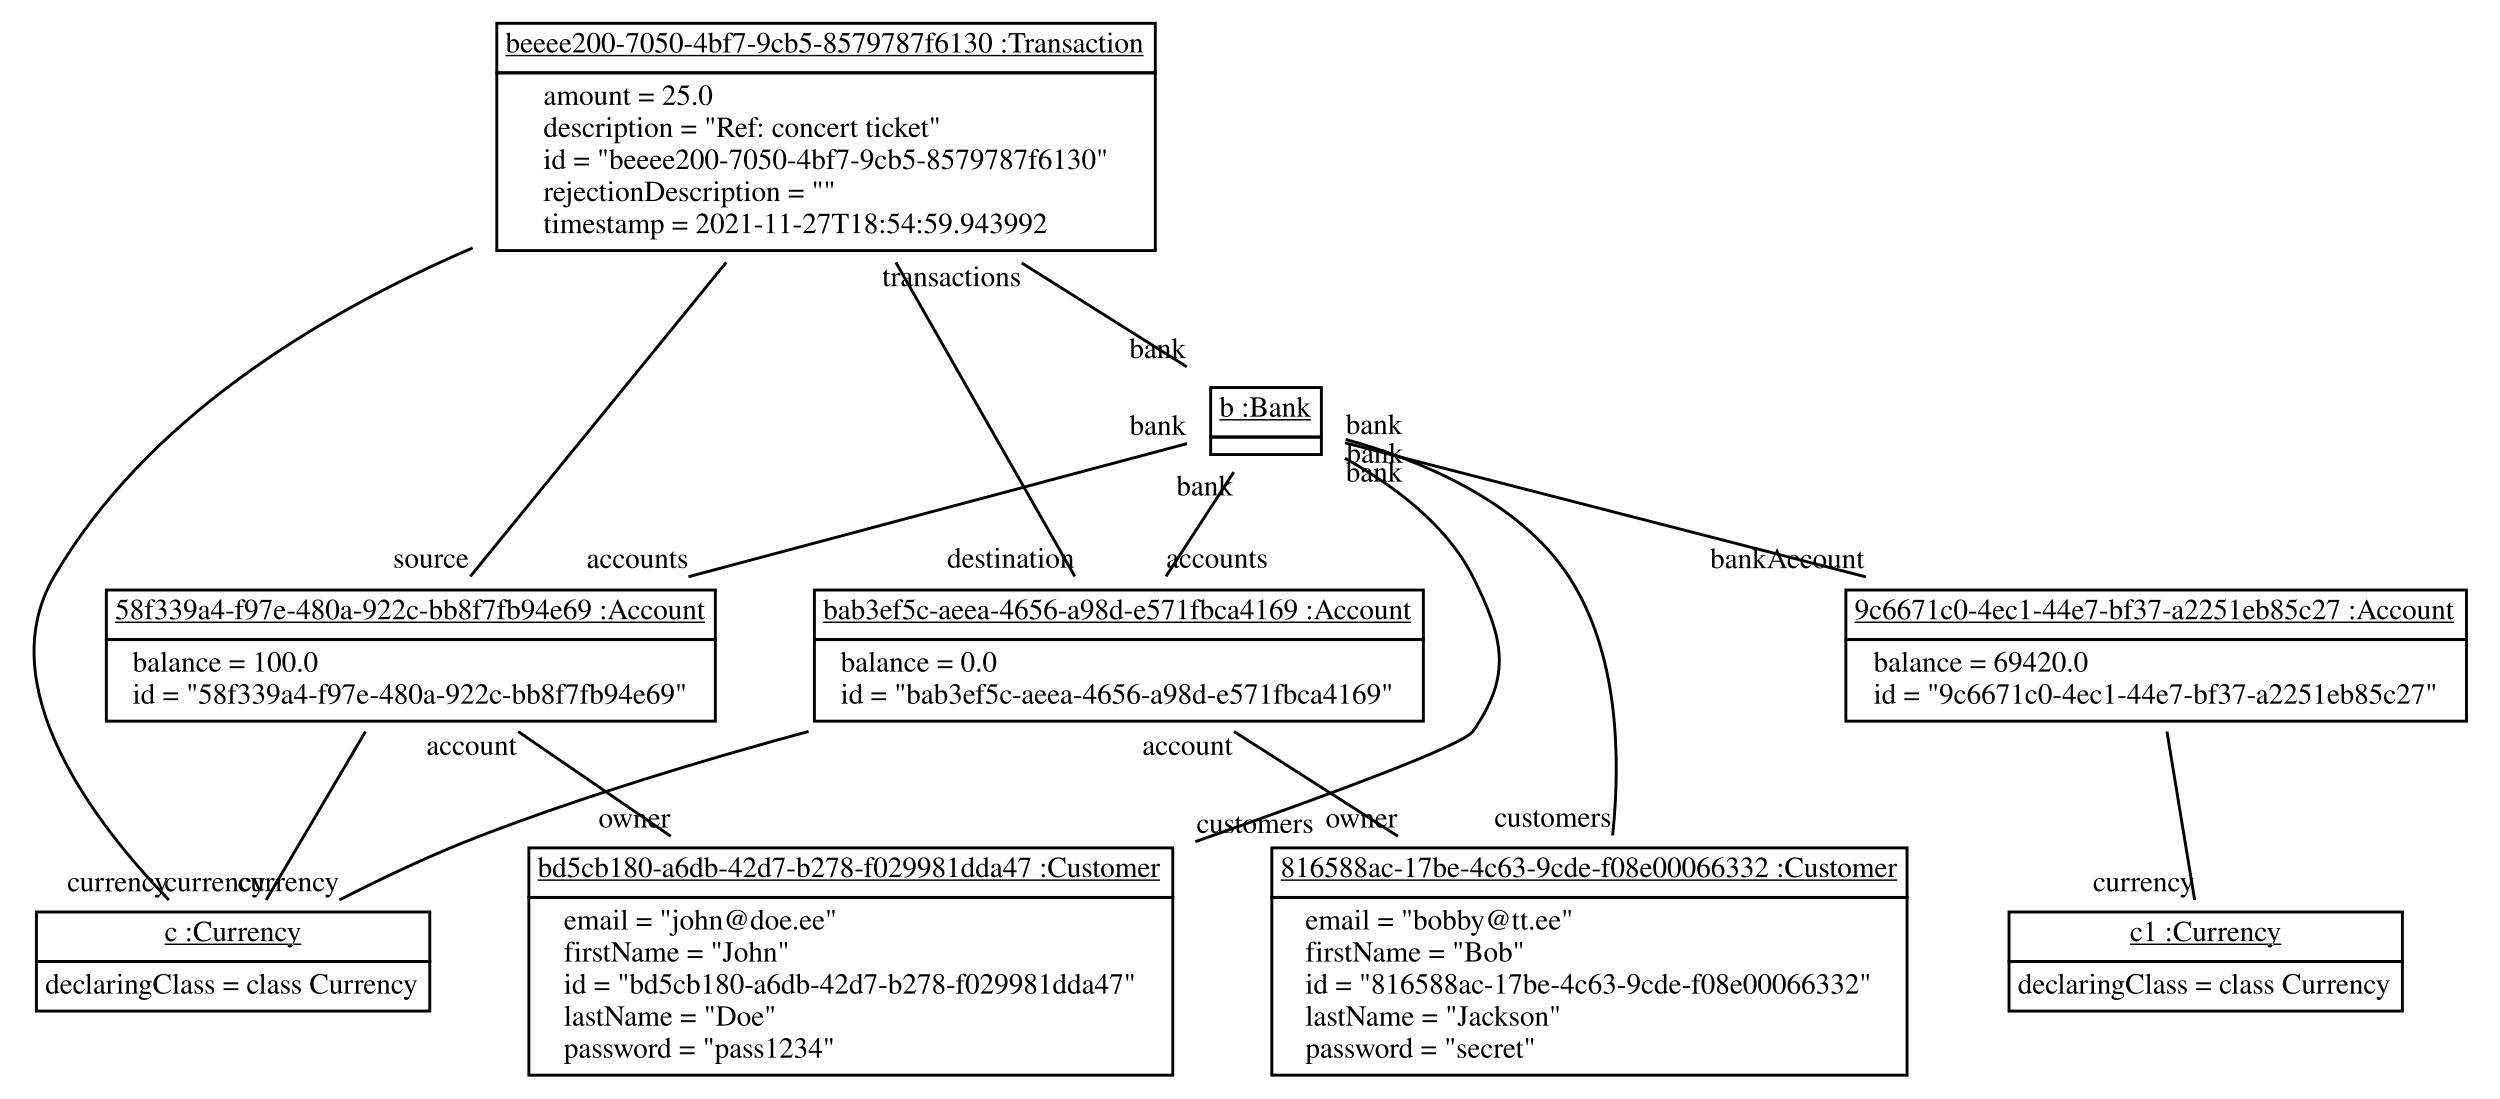
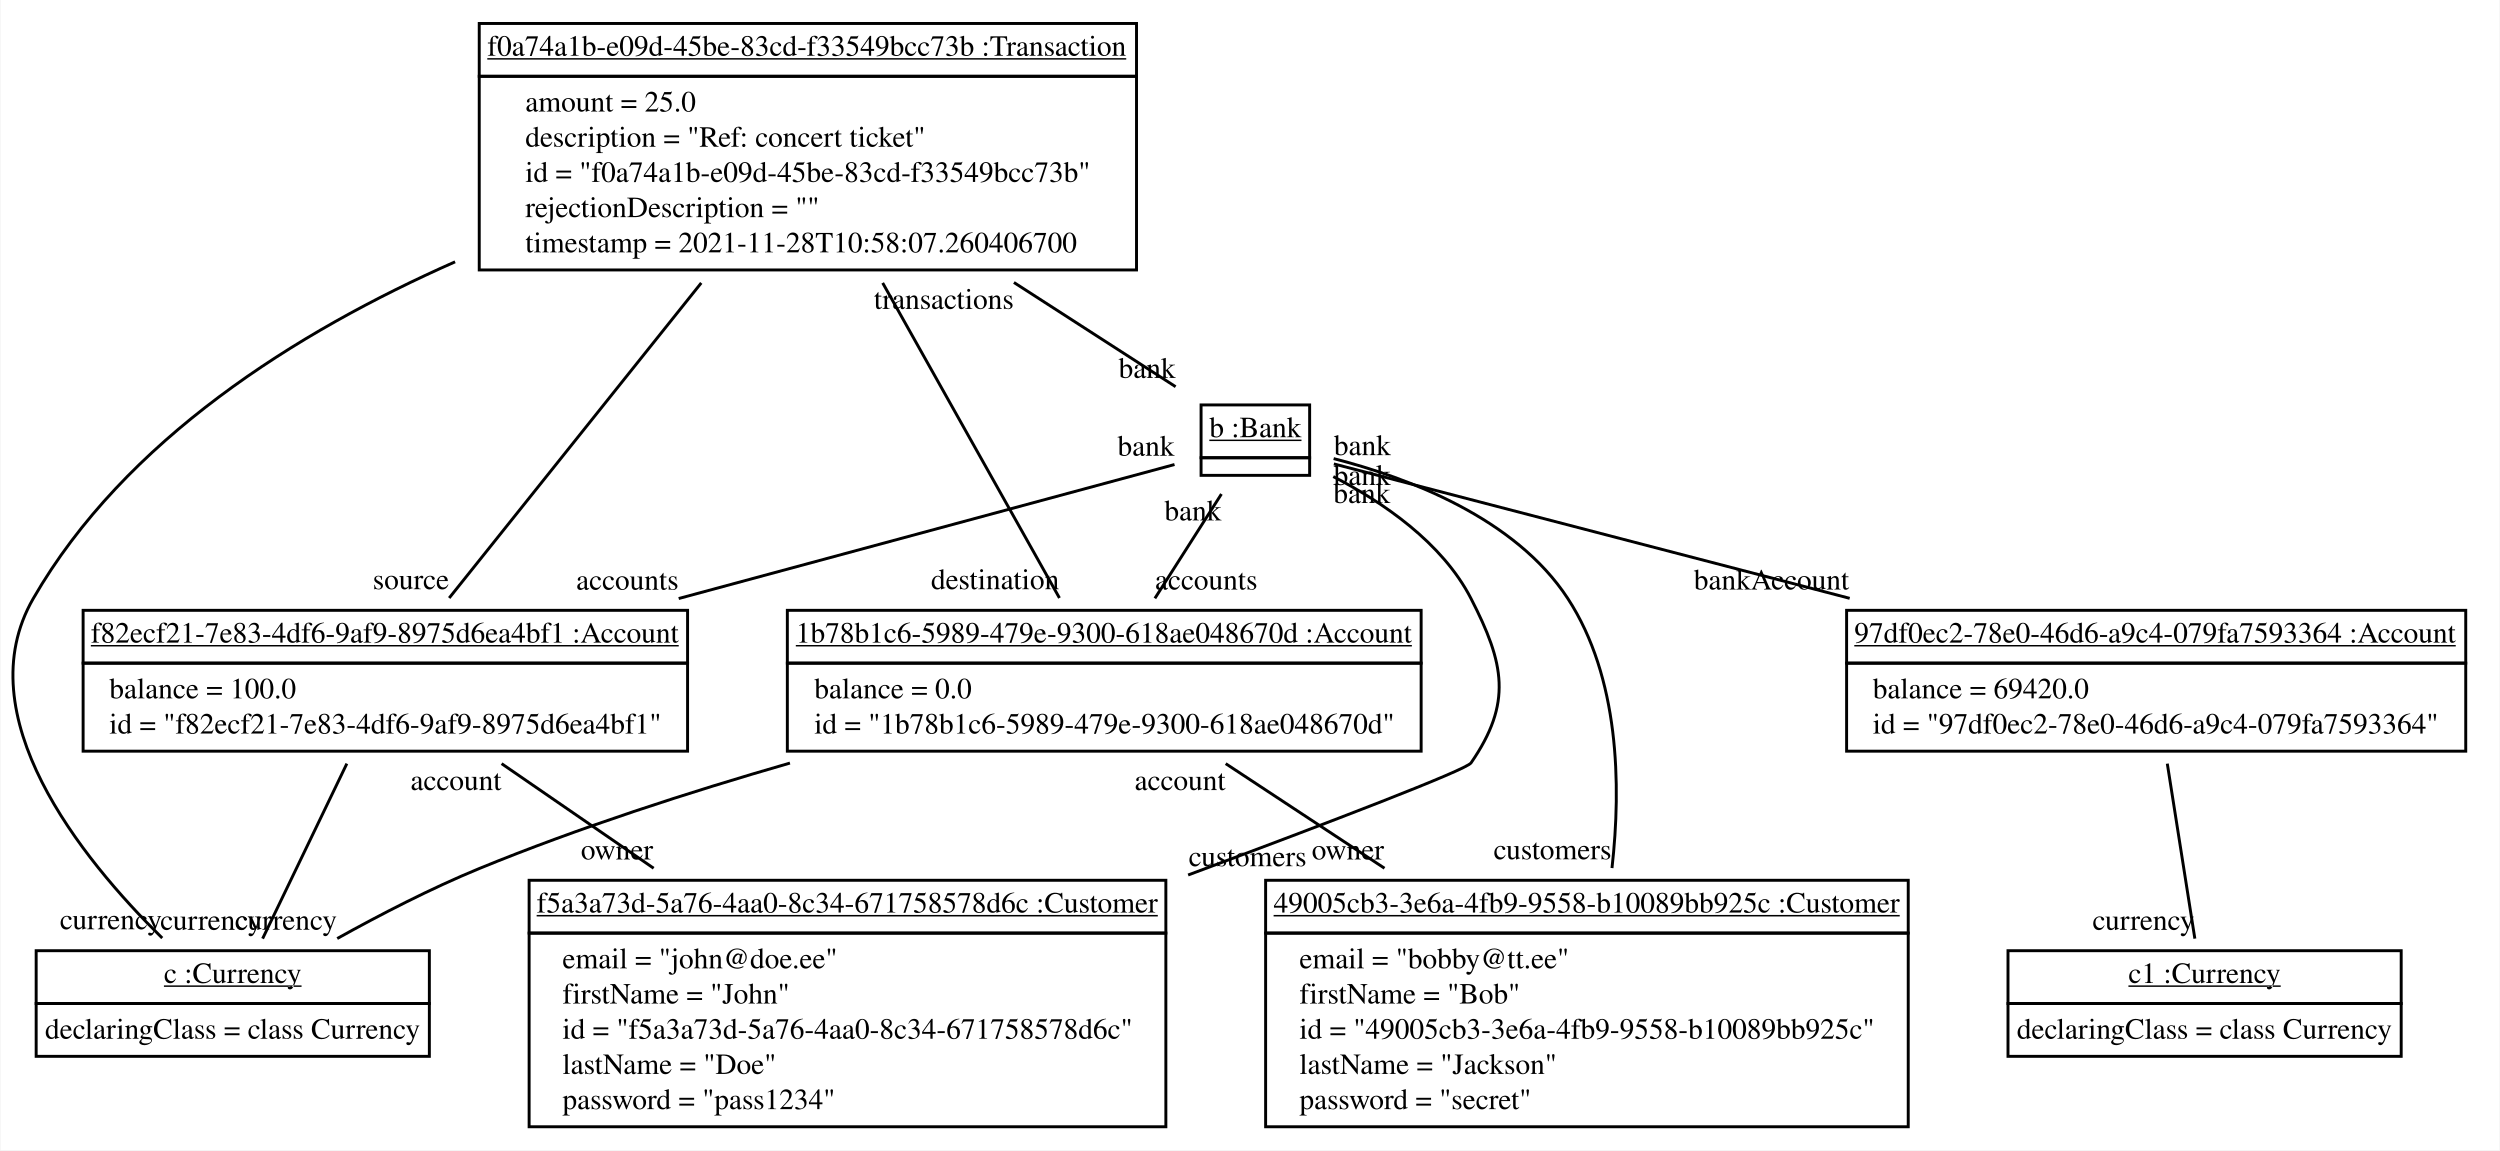
- <svg xmlns="http://www.w3.org/2000/svg" width="858px" height="377px" viewBox="0.00 0.00 858.00 377.00">
-   <g id="graph0" class="graph" transform="scale(1.0 1.0) rotate(0) translate(4 373)">
-     <polygon fill="white" stroke="transparent" points="-4,4 -4,-373 854,-373 854,4 -4,4" />
+ <svg xmlns="http://www.w3.org/2000/svg" width="852px" height="392px" viewBox="0.00 0.00 851.65 392.00">
+   <g id="graph0" class="graph" transform="scale(1.0 1.0) rotate(0) translate(4 388)">
+     <polygon fill="white" stroke="transparent" points="-4,4 -4,-388 847.65,-388 847.65,4 -4,4" />
    <g id="node1" class="node">
-       <polygon fill="none" stroke="black" points="166.5,-348 166.5,-365 392.5,-365 392.5,-348 166.5,-348" />
-       <text text-anchor="start" x="169.5" y="-355" font-family="Times,serif" text-decoration="underline" font-size="10.00">beeee200-7050-4bf7-9cb5-8579787f6130 :Transaction</text>
-       <polygon fill="none" stroke="black" points="166.5,-287 166.5,-348 392.5,-348 392.5,-287 166.5,-287" />
-       <text text-anchor="start" x="182.5" y="-337" font-family="Times,serif" font-size="10.00">amount = 25.0</text>
-       <text text-anchor="start" x="182.5" y="-326" font-family="Times,serif" font-size="10.00">description = "Ref: concert ticket"</text>
-       <text text-anchor="start" x="182.5" y="-315" font-family="Times,serif" font-size="10.00">id = "beeee200-7050-4bf7-9cb5-8579787f6130"</text>
-       <text text-anchor="start" x="182.5" y="-304" font-family="Times,serif" font-size="10.00">rejectionDescription = ""</text>
-       <text text-anchor="start" x="182.5" y="-293" font-family="Times,serif" font-size="10.00">timestamp = 2021-11-27T18:54:59.943992</text>
+       <polygon fill="none" stroke="black" points="159.15,-362 159.15,-380 383.15,-380 383.15,-362 159.15,-362" />
+       <text text-anchor="start" x="161.89" y="-369" font-family="Times,serif" text-decoration="underline" font-size="10.00">f0a74a1b-e09d-45be-83cd-f33549bcc73b :Transaction</text>
+       <polygon fill="none" stroke="black" points="159.15,-296 159.15,-362 383.15,-362 383.15,-296 159.15,-296" />
+       <text text-anchor="start" x="174.84" y="-350" font-family="Times,serif" font-size="10.00">amount = 25.0</text>
+       <text text-anchor="start" x="174.84" y="-338" font-family="Times,serif" font-size="10.00">description = "Ref: concert ticket"</text>
+       <text text-anchor="start" x="174.84" y="-326" font-family="Times,serif" font-size="10.00">id = "f0a74a1b-e09d-45be-83cd-f33549bcc73b"</text>
+       <text text-anchor="start" x="174.84" y="-314" font-family="Times,serif" font-size="10.00">rejectionDescription = ""</text>
+       <text text-anchor="start" x="174.84" y="-302" font-family="Times,serif" font-size="10.00">timestamp = 2021-11-28T10:58:07.260406700</text>
    </g>
    <g id="node2" class="node">
-       <polygon fill="none" stroke="black" points="411.5,-223 411.5,-240 449.5,-240 449.5,-223 411.5,-223" />
-       <text text-anchor="start" x="414.5" y="-230" font-family="Times,serif" text-decoration="underline" font-size="10.00">b :Bank</text>
-       <polygon fill="none" stroke="black" points="411.5,-217 411.5,-223 449.5,-223 449.5,-217 411.5,-217" />
+       <polygon fill="none" stroke="black" points="405.15,-232 405.15,-250 442.15,-250 442.15,-232 405.15,-232" />
+       <text text-anchor="start" x="407.96" y="-239" font-family="Times,serif" text-decoration="underline" font-size="10.00">b :Bank</text>
+       <polygon fill="none" stroke="black" points="405.15,-226 405.15,-232 442.15,-232 442.15,-226 405.15,-226" />
    </g>
    <g id="edge1" class="edge">
-       <path fill="none" stroke="black" d="M346.61,-282.78C366.62,-270.19 387.42,-257.1 403.3,-247.11" />
-       <text text-anchor="middle" x="393.3" y="-250.11" font-family="Times,serif" font-size="10.00">bank</text>
-       <text text-anchor="middle" x="322.61" y="-274.78" font-family="Times,serif" font-size="10.00">transactions</text>
+       <path fill="none" stroke="black" d="M341.37,-291.73C360.97,-279.09 381.09,-266.12 396.47,-256.21" />
+       <text text-anchor="middle" x="386.75" y="-259.21" font-family="Times,serif" font-size="10.00">bank</text>
+       <text text-anchor="middle" x="317.49" y="-282.73" font-family="Times,serif" font-size="10.00">transactions</text>
    </g>
    <g id="node3" class="node">
-       <polygon fill="none" stroke="black" points="8.5,-43 8.5,-60 143.5,-60 143.5,-43 8.5,-43" />
-       <text text-anchor="start" x="52.5" y="-50" font-family="Times,serif" text-decoration="underline" font-size="10.00">c :Currency</text>
-       <polygon fill="none" stroke="black" points="8.5,-26 8.5,-43 143.5,-43 143.5,-26 8.5,-26" />
-       <text text-anchor="start" x="11.5" y="-32" font-family="Times,serif" font-size="10.00">declaringClass = class Currency</text>
+       <polygon fill="none" stroke="black" points="8.15,-46 8.15,-64 142.15,-64 142.15,-46 8.15,-46" />
+       <text text-anchor="start" x="51.69" y="-53" font-family="Times,serif" text-decoration="underline" font-size="10.00">c :Currency</text>
+       <polygon fill="none" stroke="black" points="8.15,-28 8.15,-46 142.15,-46 142.15,-28 8.15,-28" />
+       <text text-anchor="start" x="11.15" y="-34" font-family="Times,serif" font-size="10.00">declaringClass = class Currency</text>
    </g>
    <g id="edge2" class="edge">
-       <path fill="none" stroke="black" d="M158.21,-287.91C104.18,-264.66 45.79,-228.66 14.5,-175 -7.49,-137.29 28.59,-90.32 53.97,-64.1" />
-       <text text-anchor="middle" x="36.47" y="-67.1" font-family="Times,serif" font-size="10.00">currency</text>
+       <path fill="none" stroke="black" d="M150.92,-298.77C96.89,-274.9 38.36,-238.16 7.15,-184 -15.78,-144.2 23.33,-95.63 51.11,-68.31" />
+       <text text-anchor="middle" x="33.62" y="-71.31" font-family="Times,serif" font-size="10.00">currency</text>
    </g>
    <g id="node4" class="node">
-       <polygon fill="none" stroke="black" points="275.5,-153.5 275.5,-170.5 484.5,-170.5 484.5,-153.5 275.5,-153.5" />
-       <text text-anchor="start" x="278.5" y="-160.5" font-family="Times,serif" text-decoration="underline" font-size="10.00">bab3ef5c-aeea-4656-a98d-e571fbca4169 :Account</text>
-       <polygon fill="none" stroke="black" points="275.5,-125.5 275.5,-153.5 484.5,-153.5 484.5,-125.5 275.5,-125.5" />
-       <text text-anchor="start" x="284.5" y="-142.5" font-family="Times,serif" font-size="10.00">balance = 0.0</text>
-       <text text-anchor="start" x="284.5" y="-131.5" font-family="Times,serif" font-size="10.00">id = "bab3ef5c-aeea-4656-a98d-e571fbca4169"</text>
+       <polygon fill="none" stroke="black" points="264.15,-162 264.15,-180 480.15,-180 480.15,-162 264.15,-162" />
+       <text text-anchor="start" x="267.04" y="-169" font-family="Times,serif" text-decoration="underline" font-size="10.00">1b78b1c6-5989-479e-9300-618ae048670d :Account</text>
+       <polygon fill="none" stroke="black" points="264.15,-132 264.15,-162 480.15,-162 480.15,-132 264.15,-132" />
+       <text text-anchor="start" x="273.33" y="-150" font-family="Times,serif" font-size="10.00">balance = 0.0</text>
+       <text text-anchor="start" x="273.33" y="-138" font-family="Times,serif" font-size="10.00">id = "1b78b1c6-5989-479e-9300-618ae048670d"</text>
    </g>
    <g id="edge3" class="edge">
-       <path fill="none" stroke="black" d="M303.45,-282.96C322.58,-249.4 348.76,-203.45 364.88,-175.16" />
-       <text text-anchor="middle" x="342.88" y="-178.16" font-family="Times,serif" font-size="10.00">destination</text>
+       <path fill="none" stroke="black" d="M296.64,-291.58C315.63,-257.73 340.94,-212.63 356.89,-184.2" />
+       <text text-anchor="middle" x="334.95" y="-187.2" font-family="Times,serif" font-size="10.00">destination</text>
    </g>
    <g id="node5" class="node">
-       <polygon fill="none" stroke="black" points="32.5,-153.5 32.5,-170.5 241.5,-170.5 241.5,-153.5 32.5,-153.5" />
-       <text text-anchor="start" x="35.5" y="-160.5" font-family="Times,serif" text-decoration="underline" font-size="10.00">58f339a4-f97e-480a-922c-bb8f7fb94e69 :Account</text>
-       <polygon fill="none" stroke="black" points="32.5,-125.5 32.5,-153.5 241.5,-153.5 241.5,-125.5 32.5,-125.5" />
-       <text text-anchor="start" x="41.5" y="-142.5" font-family="Times,serif" font-size="10.00">balance = 100.0</text>
-       <text text-anchor="start" x="41.5" y="-131.5" font-family="Times,serif" font-size="10.00">id = "58f339a4-f97e-480a-922c-bb8f7fb94e69"</text>
+       <polygon fill="none" stroke="black" points="24.15,-162 24.15,-180 230.15,-180 230.15,-162 24.15,-162" />
+       <text text-anchor="start" x="26.78" y="-169" font-family="Times,serif" text-decoration="underline" font-size="10.00">f82ecf21-7e83-4df6-9af9-8975d6ea4bf1 :Account</text>
+       <polygon fill="none" stroke="black" points="24.15,-132 24.15,-162 230.15,-162 230.15,-132 24.15,-132" />
+       <text text-anchor="start" x="33.07" y="-150" font-family="Times,serif" font-size="10.00">balance = 100.0</text>
+       <text text-anchor="start" x="33.07" y="-138" font-family="Times,serif" font-size="10.00">id = "f82ecf21-7e83-4df6-9af9-8975d6ea4bf1"</text>
    </g>
    <g id="edge4" class="edge">
-       <path fill="none" stroke="black" d="M245.25,-282.96C217.9,-249.4 180.46,-203.45 157.41,-175.16" />
-       <text text-anchor="middle" x="143.91" y="-178.16" font-family="Times,serif" font-size="10.00">source</text>
+       <path fill="none" stroke="black" d="M234.81,-291.58C207.74,-257.73 171.65,-212.63 148.91,-184.2" />
+       <text text-anchor="middle" x="135.86" y="-187.2" font-family="Times,serif" font-size="10.00">source</text>
    </g>
    <g id="edge7" class="edge">
-       <path fill="none" stroke="black" d="M419.43,-210.97C412.64,-200.51 403.8,-186.9 396.17,-175.16" />
-       <text text-anchor="middle" x="413.67" y="-178.16" font-family="Times,serif" font-size="10.00">accounts</text>
-       <text text-anchor="middle" x="409.43" y="-202.97" font-family="Times,serif" font-size="10.00">bank</text>
+       <path fill="none" stroke="black" d="M412.09,-219.64C405.46,-209.26 396.91,-195.83 389.41,-184.08" />
+       <text text-anchor="middle" x="406.91" y="-187.08" font-family="Times,serif" font-size="10.00">accounts</text>
+       <text text-anchor="middle" x="402.37" y="-210.64" font-family="Times,serif" font-size="10.00">bank</text>
    </g>
    <g id="edge6" class="edge">
-       <path fill="none" stroke="black" d="M403.37,-220.76C364.77,-210.45 292.07,-191.04 232.28,-175.07" />
-       <text text-anchor="middle" x="214.78" y="-178.07" font-family="Times,serif" font-size="10.00">accounts</text>
-       <text text-anchor="middle" x="393.37" y="-223.76" font-family="Times,serif" font-size="10.00">bank</text>
+       <path fill="none" stroke="black" d="M396.1,-229.69C358.06,-219.41 286.76,-200.14 227.12,-184.02" />
+       <text text-anchor="middle" x="209.63" y="-187.02" font-family="Times,serif" font-size="10.00">accounts</text>
+       <text text-anchor="middle" x="386.38" y="-232.69" font-family="Times,serif" font-size="10.00">bank</text>
    </g>
    <g id="node6" class="node">
-       <polygon fill="none" stroke="black" points="629.5,-153.5 629.5,-170.5 842.5,-170.5 842.5,-153.5 629.5,-153.5" />
-       <text text-anchor="start" x="632.5" y="-160.5" font-family="Times,serif" text-decoration="underline" font-size="10.00">9c6671c0-4ec1-44e7-bf37-a2251eb85c27 :Account</text>
-       <polygon fill="none" stroke="black" points="629.5,-125.5 629.5,-153.5 842.5,-153.5 842.5,-125.5 629.5,-125.5" />
-       <text text-anchor="start" x="639" y="-142.5" font-family="Times,serif" font-size="10.00">balance = 69420.0</text>
-       <text text-anchor="start" x="639" y="-131.5" font-family="Times,serif" font-size="10.00">id = "9c6671c0-4ec1-44e7-bf37-a2251eb85c27"</text>
+       <polygon fill="none" stroke="black" points="625.15,-162 625.15,-180 836.15,-180 836.15,-162 625.15,-162" />
+       <text text-anchor="start" x="627.77" y="-169" font-family="Times,serif" text-decoration="underline" font-size="10.00">97df0ec2-78e0-46d6-a9c4-079fa7593364 :Account</text>
+       <polygon fill="none" stroke="black" points="625.15,-132 625.15,-162 836.15,-162 836.15,-132 625.15,-132" />
+       <text text-anchor="start" x="634.06" y="-150" font-family="Times,serif" font-size="10.00">balance = 69420.0</text>
+       <text text-anchor="start" x="634.06" y="-138" font-family="Times,serif" font-size="10.00">id = "97df0ec2-78e0-46d6-a9c4-079fa7593364"</text>
    </g>
    <g id="edge5" class="edge">
-       <path fill="none" stroke="black" d="M457.57,-221.03C497.37,-210.79 573.74,-191.13 636.37,-175.01" />
-       <text text-anchor="middle" x="609.37" y="-178.01" font-family="Times,serif" font-size="10.00">bankAccount</text>
-       <text text-anchor="middle" x="467.57" y="-224.03" font-family="Times,serif" font-size="10.00">bank</text>
+       <path fill="none" stroke="black" d="M450.4,-229.9C489.58,-219.69 563.97,-200.3 626.2,-184.09" />
+       <text text-anchor="middle" x="599.54" y="-187.09" font-family="Times,serif" font-size="10.00">bankAccount</text>
+       <text text-anchor="middle" x="460.12" y="-232.9" font-family="Times,serif" font-size="10.00">bank</text>
    </g>
    <g id="node7" class="node">
-       <polygon fill="none" stroke="black" points="177.5,-65 177.5,-82 398.5,-82 398.5,-65 177.5,-65" />
-       <text text-anchor="start" x="180.5" y="-72" font-family="Times,serif" text-decoration="underline" font-size="10.00">bd5cb180-a6db-42d7-b278-f029981dda47 :Customer</text>
-       <polygon fill="none" stroke="black" points="177.5,-4 177.5,-65 398.5,-65 398.5,-4 177.5,-4" />
-       <text text-anchor="start" x="189.5" y="-54" font-family="Times,serif" font-size="10.00">email = "john@doe.ee"</text>
-       <text text-anchor="start" x="189.5" y="-43" font-family="Times,serif" font-size="10.00">firstName = "John"</text>
-       <text text-anchor="start" x="189.5" y="-32" font-family="Times,serif" font-size="10.00">id = "bd5cb180-a6db-42d7-b278-f029981dda47"</text>
-       <text text-anchor="start" x="189.5" y="-21" font-family="Times,serif" font-size="10.00">lastName = "Doe"</text>
-       <text text-anchor="start" x="189.5" y="-10" font-family="Times,serif" font-size="10.00">password = "pass1234"</text>
+       <polygon fill="none" stroke="black" points="176.15,-70 176.15,-88 393.15,-88 393.15,-70 176.15,-70" />
+       <text text-anchor="start" x="178.71" y="-77" font-family="Times,serif" text-decoration="underline" font-size="10.00">f5a3a73d-5a76-4aa0-8c34-671758578d6c :Customer</text>
+       <polygon fill="none" stroke="black" points="176.15,-4 176.15,-70 393.15,-70 393.15,-4 176.15,-4" />
+       <text text-anchor="start" x="187.5" y="-58" font-family="Times,serif" font-size="10.00">email = "john@doe.ee"</text>
+       <text text-anchor="start" x="187.5" y="-46" font-family="Times,serif" font-size="10.00">firstName = "John"</text>
+       <text text-anchor="start" x="187.5" y="-34" font-family="Times,serif" font-size="10.00">id = "f5a3a73d-5a76-4aa0-8c34-671758578d6c"</text>
+       <text text-anchor="start" x="187.5" y="-22" font-family="Times,serif" font-size="10.00">lastName = "Doe"</text>
+       <text text-anchor="start" x="187.5" y="-10" font-family="Times,serif" font-size="10.00">password = "pass1234"</text>
    </g>
    <g id="edge8" class="edge">
-       <path fill="none" stroke="black" d="M457.57,-215.72C473.52,-206.88 492.33,-193.29 501.5,-175 512.06,-153.94 515.01,-141.3 501.5,-122 498.21,-117.29 453.77,-100.78 406.25,-84.15" />
-       <text text-anchor="middle" x="426.75" y="-87.15" font-family="Times,serif" font-size="10.00">customers</text>
-       <text text-anchor="middle" x="467.57" y="-207.72" font-family="Times,serif" font-size="10.00">bank</text>
+       <path fill="none" stroke="black" d="M450.21,-225.58C467.06,-216.88 487.33,-203.12 497.15,-184 508.53,-161.86 511.28,-148.49 497.15,-128 495.48,-125.58 449.53,-107.98 400.74,-89.8" />
+       <text text-anchor="middle" x="421.01" y="-92.8" font-family="Times,serif" font-size="10.00">customers</text>
+       <text text-anchor="middle" x="459.93" y="-216.58" font-family="Times,serif" font-size="10.00">bank</text>
    </g>
    <g id="node8" class="node">
-       <polygon fill="none" stroke="black" points="432.5,-65 432.5,-82 650.5,-82 650.5,-65 432.5,-65" />
-       <text text-anchor="start" x="435.5" y="-72" font-family="Times,serif" text-decoration="underline" font-size="10.00">816588ac-17be-4c63-9cde-f08e00066332 :Customer</text>
-       <polygon fill="none" stroke="black" points="432.5,-4 432.5,-65 650.5,-65 650.5,-4 432.5,-4" />
-       <text text-anchor="start" x="444" y="-54" font-family="Times,serif" font-size="10.00">email = "bobby@tt.ee"</text>
-       <text text-anchor="start" x="444" y="-43" font-family="Times,serif" font-size="10.00">firstName = "Bob"</text>
-       <text text-anchor="start" x="444" y="-32" font-family="Times,serif" font-size="10.00">id = "816588ac-17be-4c63-9cde-f08e00066332"</text>
-       <text text-anchor="start" x="444" y="-21" font-family="Times,serif" font-size="10.00">lastName = "Jackson"</text>
-       <text text-anchor="start" x="444" y="-10" font-family="Times,serif" font-size="10.00">password = "secret"</text>
+       <polygon fill="none" stroke="black" points="427.15,-70 427.15,-88 646.15,-88 646.15,-70 427.15,-70" />
+       <text text-anchor="start" x="429.87" y="-77" font-family="Times,serif" text-decoration="underline" font-size="10.00">49005cb3-3e6a-4fb9-9558-b10089bb925c :Customer</text>
+       <polygon fill="none" stroke="black" points="427.15,-4 427.15,-70 646.15,-70 646.15,-4 427.15,-4" />
+       <text text-anchor="start" x="438.66" y="-58" font-family="Times,serif" font-size="10.00">email = "bobby@tt.ee"</text>
+       <text text-anchor="start" x="438.66" y="-46" font-family="Times,serif" font-size="10.00">firstName = "Bob"</text>
+       <text text-anchor="start" x="438.66" y="-34" font-family="Times,serif" font-size="10.00">id = "49005cb3-3e6a-4fb9-9558-b10089bb925c"</text>
+       <text text-anchor="start" x="438.66" y="-22" font-family="Times,serif" font-size="10.00">lastName = "Jackson"</text>
+       <text text-anchor="start" x="438.66" y="-10" font-family="Times,serif" font-size="10.00">password = "secret"</text>
    </g>
    <g id="edge9" class="edge">
-       <path fill="none" stroke="black" d="M457.82,-222.19C482.42,-215.39 517.27,-201.5 534.5,-175 551.38,-149.03 552.3,-113.68 549.46,-86.25" />
-       <text text-anchor="middle" x="528.96" y="-89.25" font-family="Times,serif" font-size="10.00">customers</text>
-       <text text-anchor="middle" x="467.82" y="-214.19" font-family="Times,serif" font-size="10.00">bank</text>
+       <path fill="none" stroke="black" d="M450.33,-231.71C475.71,-225.2 512.27,-211.45 530.15,-184 547.63,-157.17 548.4,-120.71 545.19,-92.16" />
+       <text text-anchor="middle" x="524.92" y="-95.16" font-family="Times,serif" font-size="10.00">customers</text>
+       <text text-anchor="middle" x="460.05" y="-222.71" font-family="Times,serif" font-size="10.00">bank</text>
    </g>
    <g id="edge10" class="edge">
-       <path fill="none" stroke="black" d="M273.5,-121.98C237.2,-112.13 196.63,-99.86 160.5,-86 144.36,-79.81 127.16,-71.63 112.49,-64.14" />
-       <text text-anchor="middle" x="94.99" y="-67.14" font-family="Times,serif" font-size="10.00">currency</text>
+       <path fill="none" stroke="black" d="M265.04,-127.95C230.71,-118.05 192.86,-105.84 159.15,-92 142.78,-85.27 125.42,-76.31 110.75,-68.15" />
+       <text text-anchor="middle" x="93.27" y="-71.15" font-family="Times,serif" font-size="10.00">currency</text>
    </g>
    <g id="edge11" class="edge">
-       <path fill="none" stroke="black" d="M419.54,-121.92C436.5,-111.08 456.71,-98.17 475.76,-86" />
-       <text text-anchor="middle" x="463.26" y="-89" font-family="Times,serif" font-size="10.00">owner</text>
-       <text text-anchor="middle" x="403.54" y="-113.92" font-family="Times,serif" font-size="10.00">account</text>
+       <path fill="none" stroke="black" d="M413.54,-127.75C429.95,-116.94 449.27,-104.21 467.66,-92.1" />
+       <text text-anchor="middle" x="455.17" y="-95.1" font-family="Times,serif" font-size="10.00">owner</text>
+       <text text-anchor="middle" x="397.99" y="-118.75" font-family="Times,serif" font-size="10.00">account</text>
    </g>
    <g id="edge12" class="edge">
-       <path fill="none" stroke="black" d="M121.42,-121.92C110.91,-104.08 97.08,-80.61 87.35,-64.11" />
-       <text text-anchor="middle" x="69.85" y="-67.11" font-family="Times,serif" font-size="10.00">currency</text>
+       <path fill="none" stroke="black" d="M114.03,-127.75C105.12,-109.25 93.52,-85.15 85.32,-68.11" />
+       <text text-anchor="middle" x="67.83" y="-71.11" font-family="Times,serif" font-size="10.00">currency</text>
    </g>
    <g id="edge13" class="edge">
-       <path fill="none" stroke="black" d="M173.83,-121.92C189.63,-111.08 208.47,-98.17 226.22,-86" />
-       <text text-anchor="middle" x="213.72" y="-89" font-family="Times,serif" font-size="10.00">owner</text>
-       <text text-anchor="middle" x="157.83" y="-113.92" font-family="Times,serif" font-size="10.00">account</text>
+       <path fill="none" stroke="black" d="M166.77,-127.75C182.48,-116.94 200.98,-104.21 218.59,-92.1" />
+       <text text-anchor="middle" x="206.09" y="-95.1" font-family="Times,serif" font-size="10.00">owner</text>
+       <text text-anchor="middle" x="151.22" y="-118.75" font-family="Times,serif" font-size="10.00">account</text>
    </g>
    <g id="node9" class="node">
-       <polygon fill="none" stroke="black" points="685.5,-43 685.5,-60 820.5,-60 820.5,-43 685.5,-43" />
-       <text text-anchor="start" x="727" y="-50" font-family="Times,serif" text-decoration="underline" font-size="10.00">c1 :Currency</text>
-       <polygon fill="none" stroke="black" points="685.5,-26 685.5,-43 820.5,-43 820.5,-26 685.5,-26" />
-       <text text-anchor="start" x="688.5" y="-32" font-family="Times,serif" font-size="10.00">declaringClass = class Currency</text>
+       <polygon fill="none" stroke="black" points="680.15,-46 680.15,-64 814.15,-64 814.15,-46 680.15,-46" />
+       <text text-anchor="start" x="721.19" y="-53" font-family="Times,serif" text-decoration="underline" font-size="10.00">c1 :Currency</text>
+       <polygon fill="none" stroke="black" points="680.15,-28 680.15,-46 814.15,-46 814.15,-28 680.15,-28" />
+       <text text-anchor="start" x="683.15" y="-34" font-family="Times,serif" font-size="10.00">declaringClass = class Currency</text>
    </g>
    <g id="edge14" class="edge">
-       <path fill="none" stroke="black" d="M739.7,-121.92C742.63,-104.08 746.49,-80.61 749.2,-64.11" />
-       <text text-anchor="middle" x="731.7" y="-67.11" font-family="Times,serif" font-size="10.00">currency</text>
+       <path fill="none" stroke="black" d="M734.44,-127.75C737.35,-109.25 741.15,-85.15 743.83,-68.11" />
+       <text text-anchor="middle" x="726.34" y="-71.11" font-family="Times,serif" font-size="10.00">currency</text>
    </g>
  </g>
</svg>
